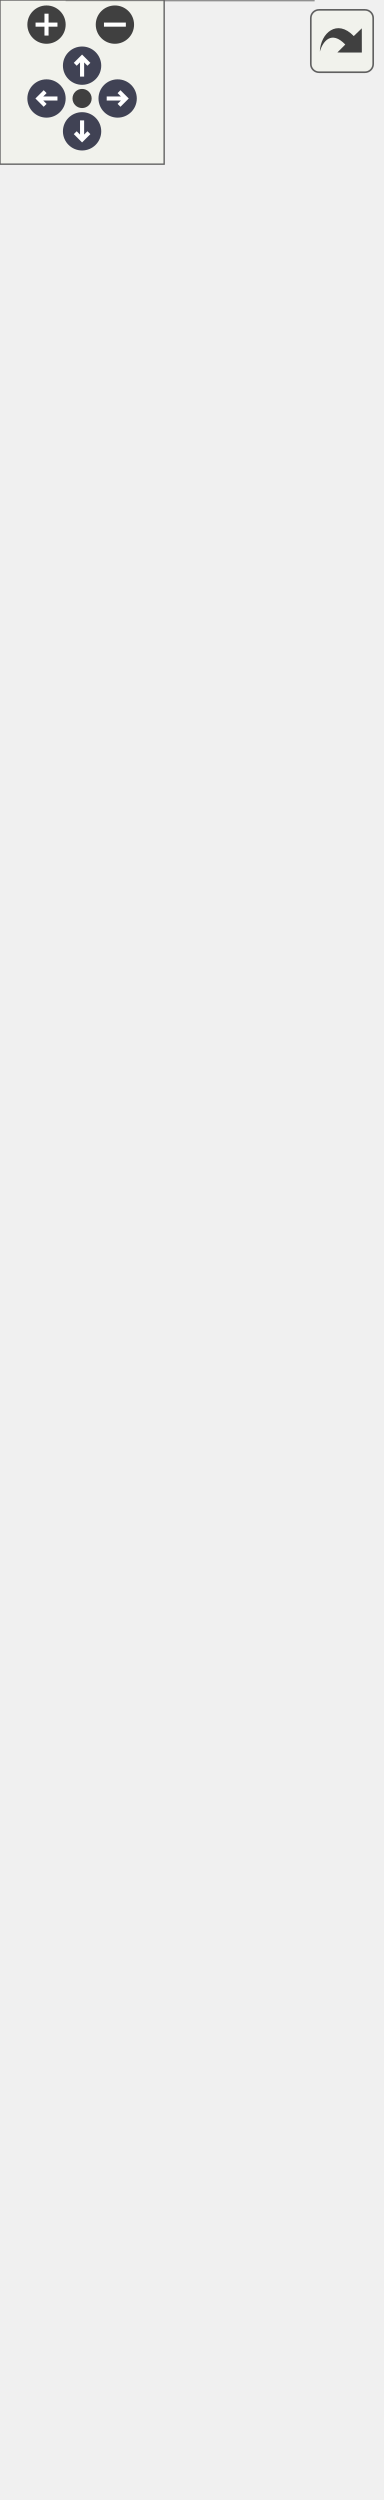
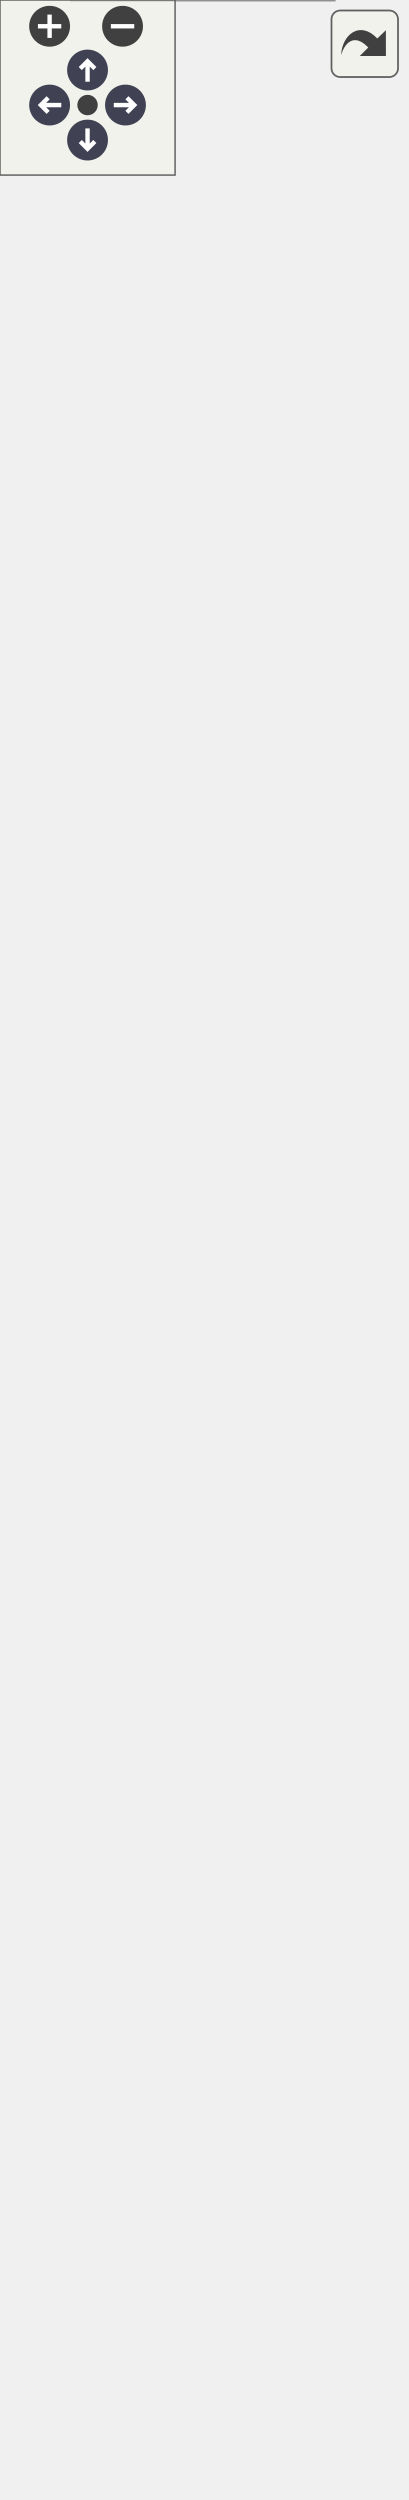
<svg xmlns="http://www.w3.org/2000/svg" xmlns:xlink="http://www.w3.org/1999/xlink" id="main" version="1.1" xml:space="preserve">
  <style type="text/css">
.node, .edge {opacity: 0.7;}
.node.selected, .edge.selected {opacity: 1;}
.edge:hover path { stroke: red; }
.edge:hover polygon { stroke: red; fill: red; }
</style>
  <defs>
    <circle id="rim" cx="0" cy="0" r="7" />
    <circle id="rim2" cx="0" cy="0" r="3.5" />
    <g id="zoomPlus">
      <use xlink:href="#rim" fill="#404040">
        <set attributeName="fill" to="#808080" begin="zoomplus.mouseover" end="zoomplus.mouseout" />
      </use>
      <path d="M-4,0h8M0,-4v8" fill="none" stroke="white" stroke-width="1.5" pointer-events="none" />
    </g>
    <g id="zoomMin">
      <use xlink:href="#rim" fill="#404040">
        <set attributeName="fill" to="#808080" begin="zoomminus.mouseover" end="zoomminus.mouseout" />
      </use>
      <path d="M-4,0h8" fill="none" stroke="white" stroke-width="1.5" pointer-events="none" />
    </g>
    <g id="arrowUp" transform="translate(30 24)">
      <use xlink:href="#rim" />
      <path pointer-events="none" fill="none" stroke="white" stroke-width="1.5" d="M0,-3.0v7 M-2.5,-0.5L0,-3.0L2.5,-0.5" />
    </g>
    <g id="arrowRight" transform="rotate(90) translate(36 -43)">
      <use xlink:href="#rim" />
      <path pointer-events="none" fill="none" stroke="white" stroke-width="1.5" d="M0,-3.0v7 M-2.5,-0.5L0,-3.0L2.5,-0.5" />
    </g>
    <g id="arrowDown" transform="rotate(180) translate(-30 -48)">
      <use xlink:href="#rim" />
      <path pointer-events="none" fill="none" stroke="white" stroke-width="1.5" d="M0,-3.0v7 M-2.5,-0.5L0,-3.0L2.5,-0.5" />
    </g>
    <g id="arrowLeft" transform="rotate(270) translate(-36 17)">
      <use xlink:href="#rim" />
      <path pointer-events="none" fill="none" stroke="white" stroke-width="1.5" d="M0,-3.0v7 M-2.5,-0.5L0,-3.0L2.5,-0.5" />
    </g>
    <g id="resetDef">
      <use xlink:href="#rim2" fill="#404040">
        <set attributeName="fill" to="#808080" begin="reset.mouseover" end="reset.mouseout" />
      </use>
    </g>
  </defs>
  <svg id="graph" class="graph">
    <g id="viewport">
      <g id="Node000001" class="node">
        <g id="a_Node000001">
          <a xlink:title="sparse matrix with N_DIMS &quot;infinite&quot; dimensions">
-             <polygon fill="#999999" stroke="none" points="114.5,-703 24.5,-703 24.5,0 114.5,0 114.5,-703" />
-             <text text-anchor="start" x="29.38" y="-689.5" font-family="Helvetica,sans-Serif" font-size="10.00">sparse::Matrix&lt; T,</text>
-             <text text-anchor="start" x="44.38" y="-674.5" font-family="Helvetica,sans-Serif" font-size="10.00"> N_DIMS &gt;</text>
-             <text text-anchor="start" x="68" y="-655.5" font-family="Helvetica,sans-Serif" font-size="10.00"> </text>
-             <text text-anchor="start" x="34.5" y="-636.5" font-family="Helvetica,sans-Serif" font-size="10.00">+</text>
-             <text text-anchor="start" x="50.5" y="-636.5" font-family="Helvetica,sans-Serif" font-size="10.00">Matrix()</text>
-             <text text-anchor="start" x="34.5" y="-617.5" font-family="Helvetica,sans-Serif" font-size="10.00">+</text>
-             <text text-anchor="start" x="50.5" y="-617.5" font-family="Helvetica,sans-Serif" font-size="10.00">Matrix()</text>
-             <text text-anchor="start" x="34.5" y="-598.5" font-family="Helvetica,sans-Serif" font-size="10.00">+</text>
-             <text text-anchor="start" x="50.5" y="-598.5" font-family="Helvetica,sans-Serif" font-size="10.00">Matrix()</text>
+             <polygon fill="#999999" stroke="none" points="114.5,-646 24.5,-646 24.5,0 114.5,0 114.5,-646" />
+             <text text-anchor="start" x="29.38" y="-632.5" font-family="Helvetica,sans-Serif" font-size="10.00">sparse::Matrix&lt; T,</text>
+             <text text-anchor="start" x="44.38" y="-617.5" font-family="Helvetica,sans-Serif" font-size="10.00"> N_DIMS &gt;</text>
+             <text text-anchor="start" x="68" y="-598.5" font-family="Helvetica,sans-Serif" font-size="10.00"> </text>
            <text text-anchor="start" x="34.5" y="-579.5" font-family="Helvetica,sans-Serif" font-size="10.00">+</text>
            <text text-anchor="start" x="50.5" y="-579.5" font-family="Helvetica,sans-Serif" font-size="10.00">Matrix()</text>
            <text text-anchor="start" x="34.5" y="-560.5" font-family="Helvetica,sans-Serif" font-size="10.00">+</text>
-             <text text-anchor="start" x="50.5" y="-560.5" font-family="Helvetica,sans-Serif" font-size="10.00">operator=()</text>
+             <text text-anchor="start" x="50.5" y="-560.5" font-family="Helvetica,sans-Serif" font-size="10.00">Matrix()</text>
            <text text-anchor="start" x="34.5" y="-541.5" font-family="Helvetica,sans-Serif" font-size="10.00">+</text>
-             <text text-anchor="start" x="50.5" y="-541.5" font-family="Helvetica,sans-Serif" font-size="10.00">operator=()</text>
+             <text text-anchor="start" x="50.5" y="-541.5" font-family="Helvetica,sans-Serif" font-size="10.00">Matrix()</text>
            <text text-anchor="start" x="34.5" y="-522.5" font-family="Helvetica,sans-Serif" font-size="10.00">+</text>
-             <text text-anchor="start" x="50.5" y="-522.5" font-family="Helvetica,sans-Serif" font-size="10.00">operator[]()</text>
+             <text text-anchor="start" x="50.5" y="-522.5" font-family="Helvetica,sans-Serif" font-size="10.00">Matrix()</text>
            <text text-anchor="start" x="34.5" y="-503.5" font-family="Helvetica,sans-Serif" font-size="10.00">+</text>
-             <text text-anchor="start" x="50.5" y="-503.5" font-family="Helvetica,sans-Serif" font-size="10.00">get()</text>
+             <text text-anchor="start" x="50.5" y="-503.5" font-family="Helvetica,sans-Serif" font-size="10.00">operator=()</text>
            <text text-anchor="start" x="34.5" y="-484.5" font-family="Helvetica,sans-Serif" font-size="10.00">+</text>
-             <text text-anchor="start" x="50.5" y="-484.5" font-family="Helvetica,sans-Serif" font-size="10.00">set()</text>
+             <text text-anchor="start" x="50.5" y="-484.5" font-family="Helvetica,sans-Serif" font-size="10.00">operator=()</text>
            <text text-anchor="start" x="34.5" y="-465.5" font-family="Helvetica,sans-Serif" font-size="10.00">+</text>
-             <text text-anchor="start" x="50.5" y="-465.5" font-family="Helvetica,sans-Serif" font-size="10.00">set()</text>
+             <text text-anchor="start" x="50.5" y="-465.5" font-family="Helvetica,sans-Serif" font-size="10.00">operator[]()</text>
            <text text-anchor="start" x="34.5" y="-446.5" font-family="Helvetica,sans-Serif" font-size="10.00">+</text>
-             <text text-anchor="start" x="50.5" y="-446.5" font-family="Helvetica,sans-Serif" font-size="10.00">size()</text>
+             <text text-anchor="start" x="50.5" y="-446.5" font-family="Helvetica,sans-Serif" font-size="10.00">get()</text>
            <text text-anchor="start" x="34.5" y="-427.5" font-family="Helvetica,sans-Serif" font-size="10.00">+</text>
-             <text text-anchor="start" x="50.5" y="-427.5" font-family="Helvetica,sans-Serif" font-size="10.00">begin()</text>
+             <text text-anchor="start" x="50.5" y="-427.5" font-family="Helvetica,sans-Serif" font-size="10.00">set()</text>
            <text text-anchor="start" x="34.5" y="-408.5" font-family="Helvetica,sans-Serif" font-size="10.00">+</text>
-             <text text-anchor="start" x="50.5" y="-408.5" font-family="Helvetica,sans-Serif" font-size="10.00">end()</text>
+             <text text-anchor="start" x="50.5" y="-408.5" font-family="Helvetica,sans-Serif" font-size="10.00">set()</text>
            <text text-anchor="start" x="34.5" y="-389.5" font-family="Helvetica,sans-Serif" font-size="10.00">+</text>
-             <text text-anchor="start" x="50.5" y="-389.5" font-family="Helvetica,sans-Serif" font-size="10.00">cbegin()</text>
+             <text text-anchor="start" x="50.5" y="-389.5" font-family="Helvetica,sans-Serif" font-size="10.00">size()</text>
            <text text-anchor="start" x="34.5" y="-370.5" font-family="Helvetica,sans-Serif" font-size="10.00">+</text>
-             <text text-anchor="start" x="50.5" y="-370.5" font-family="Helvetica,sans-Serif" font-size="10.00">cend()</text>
-             <text text-anchor="start" x="35.62" y="-351.5" font-family="Helvetica,sans-Serif" font-size="10.00">*</text>
-             <text text-anchor="start" x="50.5" y="-351.5" font-family="Helvetica,sans-Serif" font-size="10.00">Matrix()</text>
-             <text text-anchor="start" x="35.62" y="-332.5" font-family="Helvetica,sans-Serif" font-size="10.00">*</text>
-             <text text-anchor="start" x="50.5" y="-332.5" font-family="Helvetica,sans-Serif" font-size="10.00">Matrix()</text>
-             <text text-anchor="start" x="35.62" y="-313.5" font-family="Helvetica,sans-Serif" font-size="10.00">*</text>
-             <text text-anchor="start" x="50.5" y="-313.5" font-family="Helvetica,sans-Serif" font-size="10.00">Matrix()</text>
+             <text text-anchor="start" x="50.5" y="-370.5" font-family="Helvetica,sans-Serif" font-size="10.00">begin()</text>
+             <text text-anchor="start" x="34.5" y="-351.5" font-family="Helvetica,sans-Serif" font-size="10.00">+</text>
+             <text text-anchor="start" x="50.5" y="-351.5" font-family="Helvetica,sans-Serif" font-size="10.00">end()</text>
+             <text text-anchor="start" x="34.5" y="-332.5" font-family="Helvetica,sans-Serif" font-size="10.00">+</text>
+             <text text-anchor="start" x="50.5" y="-332.5" font-family="Helvetica,sans-Serif" font-size="10.00">cbegin()</text>
+             <text text-anchor="start" x="34.5" y="-313.5" font-family="Helvetica,sans-Serif" font-size="10.00">+</text>
+             <text text-anchor="start" x="50.5" y="-313.5" font-family="Helvetica,sans-Serif" font-size="10.00">cend()</text>
            <text text-anchor="start" x="35.62" y="-294.5" font-family="Helvetica,sans-Serif" font-size="10.00">*</text>
            <text text-anchor="start" x="50.5" y="-294.5" font-family="Helvetica,sans-Serif" font-size="10.00">Matrix()</text>
            <text text-anchor="start" x="35.62" y="-275.5" font-family="Helvetica,sans-Serif" font-size="10.00">*</text>
-             <text text-anchor="start" x="50.5" y="-275.5" font-family="Helvetica,sans-Serif" font-size="10.00">operator=()</text>
+             <text text-anchor="start" x="50.5" y="-275.5" font-family="Helvetica,sans-Serif" font-size="10.00">Matrix()</text>
            <text text-anchor="start" x="35.62" y="-256.5" font-family="Helvetica,sans-Serif" font-size="10.00">*</text>
-             <text text-anchor="start" x="50.5" y="-256.5" font-family="Helvetica,sans-Serif" font-size="10.00">operator=()</text>
+             <text text-anchor="start" x="50.5" y="-256.5" font-family="Helvetica,sans-Serif" font-size="10.00">Matrix()</text>
            <text text-anchor="start" x="35.62" y="-237.5" font-family="Helvetica,sans-Serif" font-size="10.00">*</text>
-             <text text-anchor="start" x="50.5" y="-237.5" font-family="Helvetica,sans-Serif" font-size="10.00">operator[]()</text>
+             <text text-anchor="start" x="50.5" y="-237.5" font-family="Helvetica,sans-Serif" font-size="10.00">Matrix()</text>
            <text text-anchor="start" x="35.62" y="-218.5" font-family="Helvetica,sans-Serif" font-size="10.00">*</text>
-             <text text-anchor="start" x="50.5" y="-218.5" font-family="Helvetica,sans-Serif" font-size="10.00">get()</text>
+             <text text-anchor="start" x="50.5" y="-218.5" font-family="Helvetica,sans-Serif" font-size="10.00">operator=()</text>
            <text text-anchor="start" x="35.62" y="-199.5" font-family="Helvetica,sans-Serif" font-size="10.00">*</text>
-             <text text-anchor="start" x="50.5" y="-199.5" font-family="Helvetica,sans-Serif" font-size="10.00">set()</text>
+             <text text-anchor="start" x="50.5" y="-199.5" font-family="Helvetica,sans-Serif" font-size="10.00">operator=()</text>
            <text text-anchor="start" x="35.62" y="-180.5" font-family="Helvetica,sans-Serif" font-size="10.00">*</text>
-             <text text-anchor="start" x="50.5" y="-180.5" font-family="Helvetica,sans-Serif" font-size="10.00">set()</text>
+             <text text-anchor="start" x="50.5" y="-180.5" font-family="Helvetica,sans-Serif" font-size="10.00">operator[]()</text>
            <text text-anchor="start" x="35.62" y="-161.5" font-family="Helvetica,sans-Serif" font-size="10.00">*</text>
-             <text text-anchor="start" x="50.5" y="-161.5" font-family="Helvetica,sans-Serif" font-size="10.00">size()</text>
+             <text text-anchor="start" x="50.5" y="-161.5" font-family="Helvetica,sans-Serif" font-size="10.00">get()</text>
            <text text-anchor="start" x="35.62" y="-142.5" font-family="Helvetica,sans-Serif" font-size="10.00">*</text>
-             <text text-anchor="start" x="50.5" y="-142.5" font-family="Helvetica,sans-Serif" font-size="10.00">begin()</text>
+             <text text-anchor="start" x="50.5" y="-142.5" font-family="Helvetica,sans-Serif" font-size="10.00">set()</text>
            <text text-anchor="start" x="35.62" y="-123.5" font-family="Helvetica,sans-Serif" font-size="10.00">*</text>
-             <text text-anchor="start" x="50.5" y="-123.5" font-family="Helvetica,sans-Serif" font-size="10.00">end()</text>
+             <text text-anchor="start" x="50.5" y="-123.5" font-family="Helvetica,sans-Serif" font-size="10.00">set()</text>
            <text text-anchor="start" x="35.62" y="-104.5" font-family="Helvetica,sans-Serif" font-size="10.00">*</text>
-             <text text-anchor="start" x="50.5" y="-104.5" font-family="Helvetica,sans-Serif" font-size="10.00">cbegin()</text>
+             <text text-anchor="start" x="50.5" y="-104.5" font-family="Helvetica,sans-Serif" font-size="10.00">size()</text>
            <text text-anchor="start" x="35.62" y="-85.5" font-family="Helvetica,sans-Serif" font-size="10.00">*</text>
-             <text text-anchor="start" x="50.5" y="-85.5" font-family="Helvetica,sans-Serif" font-size="10.00">cend()</text>
+             <text text-anchor="start" x="50.5" y="-85.5" font-family="Helvetica,sans-Serif" font-size="10.00">begin()</text>
            <text text-anchor="start" x="35.62" y="-66.5" font-family="Helvetica,sans-Serif" font-size="10.00">*</text>
-             <text text-anchor="start" x="50.5" y="-66.5" font-family="Helvetica,sans-Serif" font-size="10.00">operator&lt;&lt;</text>
+             <text text-anchor="start" x="50.5" y="-66.5" font-family="Helvetica,sans-Serif" font-size="10.00">end()</text>
            <text text-anchor="start" x="35.62" y="-47.5" font-family="Helvetica,sans-Serif" font-size="10.00">*</text>
-             <text text-anchor="start" x="50.5" y="-47.5" font-family="Helvetica,sans-Serif" font-size="10.00">get()</text>
+             <text text-anchor="start" x="50.5" y="-47.5" font-family="Helvetica,sans-Serif" font-size="10.00">cbegin()</text>
            <text text-anchor="start" x="35.62" y="-28.5" font-family="Helvetica,sans-Serif" font-size="10.00">*</text>
-             <text text-anchor="start" x="50.5" y="-28.5" font-family="Helvetica,sans-Serif" font-size="10.00">set()</text>
+             <text text-anchor="start" x="50.5" y="-28.5" font-family="Helvetica,sans-Serif" font-size="10.00">cend()</text>
            <text text-anchor="start" x="35.62" y="-9.5" font-family="Helvetica,sans-Serif" font-size="10.00">*</text>
-             <text text-anchor="start" x="50.5" y="-9.5" font-family="Helvetica,sans-Serif" font-size="10.00">set()</text>
-             <polygon fill="#666666" stroke="#666666" points="24.5,-667 24.5,-667 114.5,-667 114.5,-667 24.5,-667" />
-             <polygon fill="#666666" stroke="#666666" points="24.5,-648 24.5,-648 114.5,-648 114.5,-648 24.5,-648" />
-             <polygon fill="none" stroke="#666666" points="24.5,0 24.5,-703 114.5,-703 114.5,0 24.5,0" />
+             <text text-anchor="start" x="50.5" y="-9.5" font-family="Helvetica,sans-Serif" font-size="10.00">operator&lt;&lt;</text>
+             <polygon fill="#666666" stroke="#666666" points="24.5,-610 24.5,-610 114.5,-610 114.5,-610 24.5,-610" />
+             <polygon fill="#666666" stroke="#666666" points="24.5,-591 24.5,-591 114.5,-591 114.5,-591 24.5,-591" />
+             <polygon fill="none" stroke="#666666" points="24.5,0 24.5,-646 114.5,-646 114.5,0 24.5,0" />
          </a>
        </g>
      </g>
      <g id="Node000002" class="node">
        <g id="a_Node000002">
          <a xlink:href="structsparse_1_1details_1_1CellAccessor.html" target="_top" xlink:title=" ">
-             <polygon fill="white" stroke="none" points="139,-853 0,-853 0,-739 139,-739 139,-853" />
-             <text text-anchor="start" x="5" y="-839.5" font-family="Helvetica,sans-Serif" font-size="10.00">sparse::details::CellAccessor</text>
-             <text text-anchor="start" x="35.75" y="-824.5" font-family="Helvetica,sans-Serif" font-size="10.00">&lt; T, N_DIMS &gt;</text>
-             <text text-anchor="start" x="68" y="-805.5" font-family="Helvetica,sans-Serif" font-size="10.00"> </text>
-             <text text-anchor="start" x="29.5" y="-786.5" font-family="Helvetica,sans-Serif" font-size="10.00">+</text>
-             <text text-anchor="start" x="65" y="-786.5" font-family="Helvetica,sans-Serif" font-size="10.00">get()</text>
-             <text text-anchor="start" x="29.5" y="-767.5" font-family="Helvetica,sans-Serif" font-size="10.00">+</text>
-             <text text-anchor="start" x="65" y="-767.5" font-family="Helvetica,sans-Serif" font-size="10.00">set()</text>
-             <text text-anchor="start" x="29.5" y="-748.5" font-family="Helvetica,sans-Serif" font-size="10.00">+</text>
-             <text text-anchor="start" x="65" y="-748.5" font-family="Helvetica,sans-Serif" font-size="10.00">set()</text>
-             <polygon fill="#666666" stroke="#666666" points="0,-817 0,-817 139,-817 139,-817 0,-817" />
-             <polygon fill="#666666" stroke="#666666" points="0,-798 0,-798 139,-798 139,-798 0,-798" />
-             <polygon fill="none" stroke="#666666" points="0,-739 0,-853 139,-853 139,-739 0,-739" />
+             <polygon fill="white" stroke="none" points="139,-796 0,-796 0,-682 139,-682 139,-796" />
+             <text text-anchor="start" x="5" y="-782.5" font-family="Helvetica,sans-Serif" font-size="10.00">sparse::details::CellAccessor</text>
+             <text text-anchor="start" x="35.75" y="-767.5" font-family="Helvetica,sans-Serif" font-size="10.00">&lt; T, N_DIMS &gt;</text>
+             <text text-anchor="start" x="68" y="-748.5" font-family="Helvetica,sans-Serif" font-size="10.00"> </text>
+             <text text-anchor="start" x="29.5" y="-729.5" font-family="Helvetica,sans-Serif" font-size="10.00">+</text>
+             <text text-anchor="start" x="65" y="-729.5" font-family="Helvetica,sans-Serif" font-size="10.00">get()</text>
+             <text text-anchor="start" x="29.5" y="-710.5" font-family="Helvetica,sans-Serif" font-size="10.00">+</text>
+             <text text-anchor="start" x="65" y="-710.5" font-family="Helvetica,sans-Serif" font-size="10.00">set()</text>
+             <text text-anchor="start" x="29.5" y="-691.5" font-family="Helvetica,sans-Serif" font-size="10.00">+</text>
+             <text text-anchor="start" x="65" y="-691.5" font-family="Helvetica,sans-Serif" font-size="10.00">set()</text>
+             <polygon fill="#bfbfbf" stroke="#bfbfbf" points="0,-760 0,-760 139,-760 139,-760 0,-760" />
+             <polygon fill="#bfbfbf" stroke="#bfbfbf" points="0,-741 0,-741 139,-741 139,-741 0,-741" />
+             <polygon fill="none" stroke="#bfbfbf" points="0,-682 0,-796 139,-796 139,-682 0,-682" />
          </a>
        </g>
      </g>
      <g id="edge1_Node000001_Node000002" class="edge">
        <g id="a_edge1_Node000001_Node000002">
          <a xlink:title=" ">
-             <path fill="none" stroke="#8b1a1a" d="M69.5,-728.43C69.5,-720.4 69.5,-711.82 69.5,-702.81" />
-             <polygon fill="none" stroke="#8b1a1a" points="66,-728.41 69.5,-738.41 73,-728.41 66,-728.41" />
+             <path fill="none" stroke="#63b8ff" d="M69.5,-671.19C69.5,-663.16 69.5,-654.6 69.5,-645.63" />
+             <polygon fill="none" stroke="#63b8ff" points="66,-671.17 69.5,-681.17 73,-671.17 66,-671.17" />
          </a>
        </g>
      </g>
    </g>
  </svg>
  <g id="navigator" transform="translate(0 0)" fill="#404254">
    <rect fill="#f2f5e9" fill-opacity="0.5" stroke="#606060" stroke-width=".5" x="0" y="0" width="60" height="60" />
    <use id="zoomplus" xlink:href="#zoomPlus" x="17" y="9" />
    <use id="zoomminus" xlink:href="#zoomMin" x="42" y="9" />
    <use id="reset" xlink:href="#resetDef" x="30" y="36" />
    <use id="arrowup" xlink:href="#arrowUp" x="0" y="0" />
    <use id="arrowright" xlink:href="#arrowRight" x="0" y="0" />
    <use id="arrowdown" xlink:href="#arrowDown" x="0" y="0" />
    <use id="arrowleft" xlink:href="#arrowLeft" x="0" y="0" />
  </g>
  <svg viewBox="0 0 15 15" width="100%" height="30px" preserveAspectRatio="xMaxYMin meet">
    <g id="arrow_out" transform="scale(0.3 0.3)">
      <a xlink:href="structsparse_1_1Matrix__inherit__graph_org.svg" target="_base">
        <rect id="button" ry="5" rx="5" y="6" x="6" height="38" width="38" fill="#f2f5e9" fill-opacity="0.5" stroke="#606060" stroke-width="1.0" />
        <path id="arrow" d="M 11.5,31.437 C 11.94,20.098 22.043,11.323 32.159,21.979 L 37.069,17.246 C 37.069,17.246 37.088,32 37.088,32 L 22.16,31.978 C 22.16,31.978 26.998,27.14 26.998,27.14 C 18.529,18.264 13.292,25.23 11.5,31.437 z" style="fill:#404040;" />
      </a>
    </g>
  </svg>
  <style type="text/css">

[data-mouse-over-selected='false'] { opacity: 0.7; }
[data-mouse-over-selected='true']  { opacity: 1.0; }

</style>
</svg>
